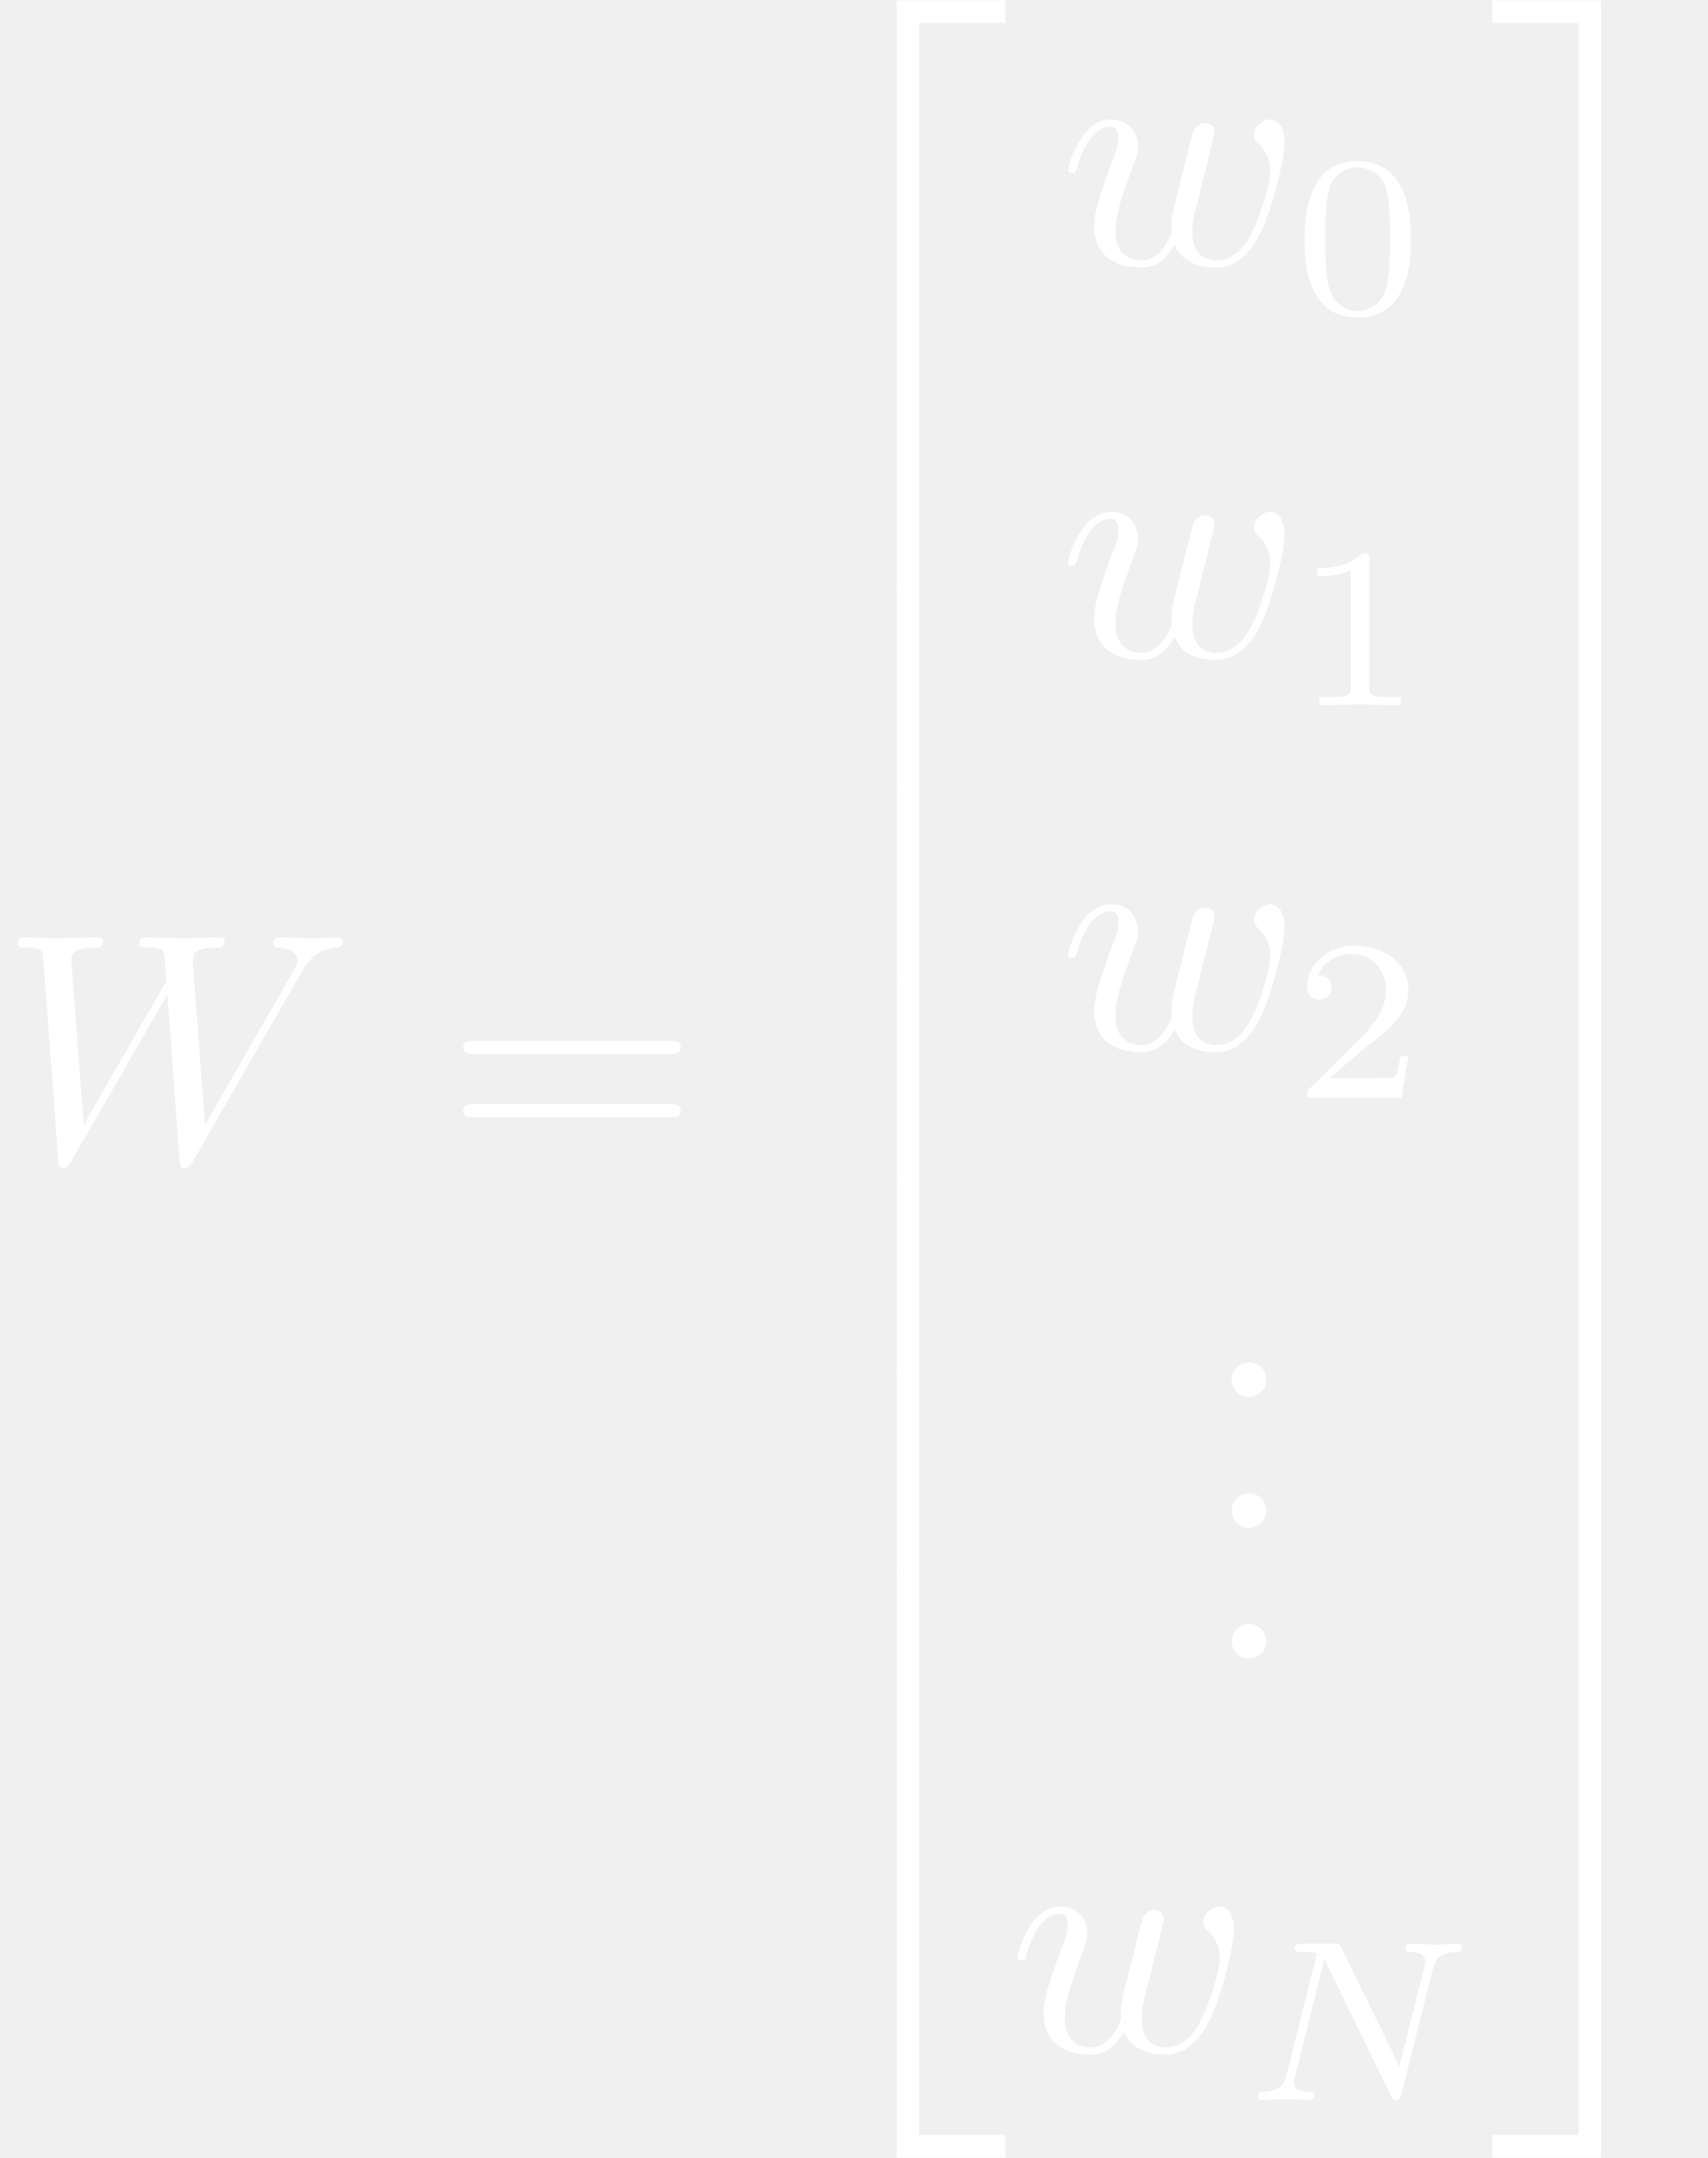
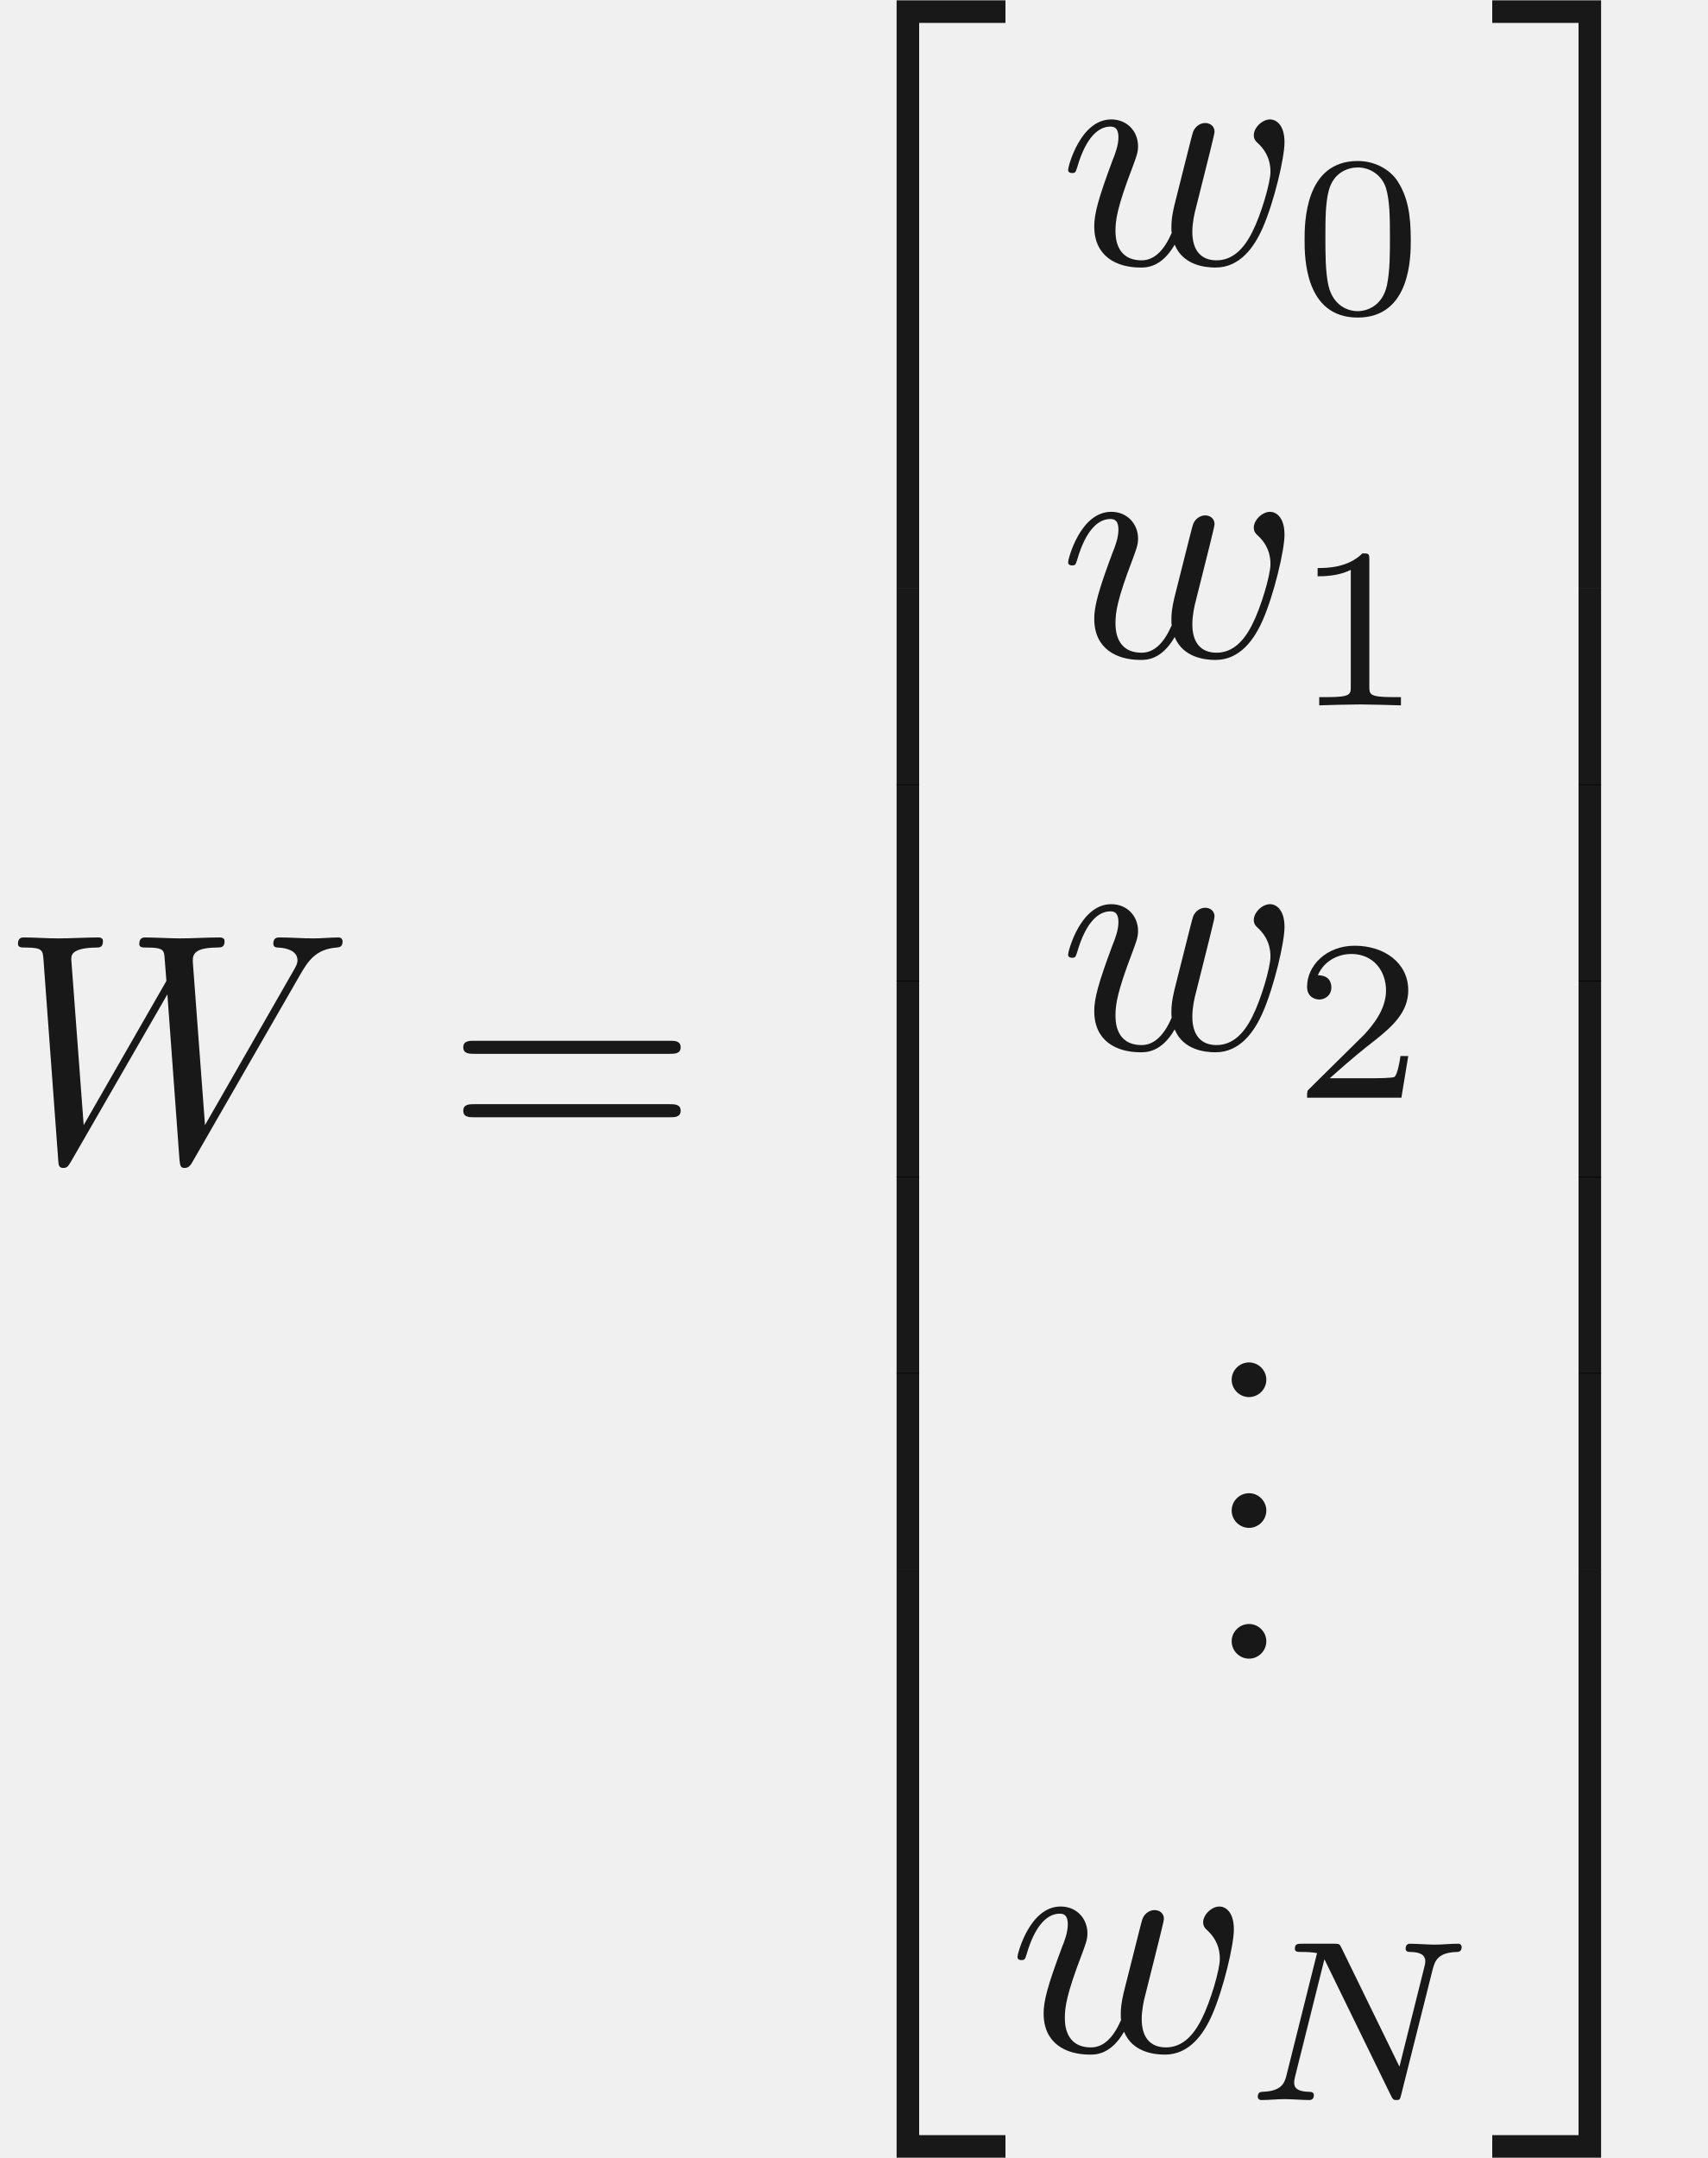
- <svg xmlns="http://www.w3.org/2000/svg" xmlns:ns1="http://github.com/leegao/readme2tex/" xmlns:xlink="http://www.w3.org/1999/xlink" height="65.754pt" ns1:offset="0" version="1.1" viewBox="109.199 -60.715 52.049 65.754" width="52.049pt">
+ <svg xmlns="http://www.w3.org/2000/svg" xmlns:ns1="http://github.com/leegao/readme2tex/" xmlns:xlink="http://www.w3.org/1999/xlink" version="1.1" width="52.049pt" height="65.754pt" viewBox="109.199 -60.715 52.049 65.754" ns1:offset="0">
  <defs>
-     <path d="M5.816 -4.003C5.886 -4.268 5.998 -4.498 6.555 -4.512C6.59 -4.512 6.695 -4.519 6.695 -4.666C6.695 -4.707 6.66 -4.763 6.59 -4.763C6.36 -4.763 6.102 -4.735 5.865 -4.735C5.698 -4.735 5.293 -4.763 5.126 -4.763C5.091 -4.763 4.986 -4.763 4.986 -4.61C4.986 -4.519 5.077 -4.512 5.14 -4.512C5.467 -4.505 5.586 -4.4 5.586 -4.226C5.586 -4.17 5.579 -4.135 5.558 -4.059L4.798 -1.018L3.027 -4.645C2.971 -4.763 2.957 -4.763 2.79 -4.763H1.834C1.702 -4.763 1.611 -4.763 1.611 -4.61C1.611 -4.512 1.695 -4.512 1.841 -4.512S2.141 -4.505 2.287 -4.477L1.353 -0.746C1.29 -0.481 1.172 -0.272 0.628 -0.251C0.579 -0.251 0.481 -0.244 0.481 -0.105C0.481 -0.028 0.537 0 0.586 0C0.816 0 1.074 -0.028 1.311 -0.028C1.478 -0.028 1.883 0 2.05 0C2.12 0 2.19 -0.035 2.19 -0.146C2.19 -0.244 2.106 -0.251 2.029 -0.251C1.59 -0.265 1.59 -0.446 1.59 -0.544C1.59 -0.572 1.59 -0.607 1.618 -0.718L2.511 -4.289L4.547 -0.119C4.603 -0.007 4.631 0 4.7 0C4.812 0 4.812 -0.021 4.847 -0.146L5.816 -4.003Z" id="g1-78" />
-     <path d="M1.913 -0.528C1.913 -0.817 1.674 -1.056 1.385 -1.056S0.857 -0.817 0.857 -0.528S1.096 0 1.385 0S1.913 -0.239 1.913 -0.528Z" id="g2-46" />
-     <path d="M6.844 -3.258C6.994 -3.258 7.183 -3.258 7.183 -3.457S6.994 -3.656 6.854 -3.656H0.887C0.747 -3.656 0.558 -3.656 0.558 -3.457S0.747 -3.258 0.897 -3.258H6.844ZM6.854 -1.325C6.994 -1.325 7.183 -1.325 7.183 -1.524S6.994 -1.724 6.844 -1.724H0.897C0.747 -1.724 0.558 -1.724 0.558 -1.524S0.747 -1.325 0.887 -1.325H6.854Z" id="g2-61" />
-     <path d="M9.136 -5.649C9.385 -6.087 9.624 -6.446 10.252 -6.496C10.341 -6.506 10.441 -6.506 10.441 -6.695C10.441 -6.735 10.401 -6.804 10.321 -6.804C10.082 -6.804 9.803 -6.775 9.554 -6.775C9.215 -6.775 8.847 -6.804 8.518 -6.804C8.458 -6.804 8.329 -6.804 8.329 -6.615C8.329 -6.506 8.418 -6.496 8.478 -6.496C8.717 -6.486 9.066 -6.406 9.066 -6.107C9.066 -5.998 9.016 -5.918 8.936 -5.778L6.247 -1.086L5.878 -6.027C5.868 -6.227 5.848 -6.486 6.575 -6.496C6.745 -6.496 6.844 -6.496 6.844 -6.695C6.844 -6.795 6.735 -6.804 6.695 -6.804C6.296 -6.804 5.878 -6.775 5.479 -6.775C5.25 -6.775 4.663 -6.804 4.433 -6.804C4.374 -6.804 4.244 -6.804 4.244 -6.605C4.244 -6.496 4.344 -6.496 4.483 -6.496C4.922 -6.496 4.991 -6.436 5.011 -6.247L5.071 -5.479L2.55 -1.086L2.172 -6.137C2.172 -6.257 2.172 -6.486 2.929 -6.496C3.029 -6.496 3.138 -6.496 3.138 -6.695C3.138 -6.804 3.019 -6.804 2.999 -6.804C2.6 -6.804 2.182 -6.775 1.773 -6.775C1.425 -6.775 1.066 -6.804 0.727 -6.804C0.677 -6.804 0.548 -6.804 0.548 -6.615C0.548 -6.496 0.638 -6.496 0.797 -6.496C1.295 -6.496 1.305 -6.406 1.325 -6.127L1.773 -0.04C1.783 0.139 1.793 0.219 1.933 0.219C2.052 0.219 2.082 0.159 2.172 0.01L5.101 -5.071L5.469 -0.04C5.489 0.169 5.509 0.219 5.629 0.219C5.758 0.219 5.818 0.12 5.868 0.03L9.136 -5.649Z" id="g0-87" />
-     <path d="M4.603 -3.377C4.653 -3.597 4.752 -3.965 4.752 -4.025C4.752 -4.204 4.613 -4.294 4.463 -4.294C4.344 -4.294 4.164 -4.214 4.095 -4.015C4.065 -3.945 3.597 -2.042 3.527 -1.783C3.457 -1.484 3.437 -1.305 3.437 -1.126C3.437 -1.016 3.437 -0.996 3.447 -0.946C3.218 -0.418 2.919 -0.11 2.531 -0.11C1.733 -0.11 1.733 -0.847 1.733 -1.016C1.733 -1.335 1.783 -1.724 2.252 -2.949C2.361 -3.248 2.421 -3.387 2.421 -3.587C2.421 -4.035 2.092 -4.403 1.604 -4.403C0.658 -4.403 0.289 -2.959 0.289 -2.869C0.289 -2.77 0.389 -2.77 0.408 -2.77C0.508 -2.77 0.518 -2.79 0.568 -2.949C0.837 -3.875 1.225 -4.184 1.574 -4.184C1.664 -4.184 1.823 -4.174 1.823 -3.856C1.823 -3.606 1.714 -3.328 1.644 -3.158C1.205 -1.983 1.086 -1.524 1.086 -1.146C1.086 -0.239 1.753 0.11 2.501 0.11C2.67 0.11 3.138 0.11 3.537 -0.588C3.796 0.05 4.483 0.11 4.782 0.11C5.529 0.11 5.968 -0.518 6.227 -1.116C6.565 -1.893 6.884 -3.228 6.884 -3.706C6.884 -4.254 6.615 -4.403 6.446 -4.403C6.197 -4.403 5.948 -4.144 5.948 -3.925C5.948 -3.796 6.007 -3.736 6.097 -3.656C6.207 -3.547 6.456 -3.288 6.456 -2.809C6.456 -2.471 6.167 -1.494 5.908 -0.986C5.649 -0.458 5.3 -0.11 4.812 -0.11C4.344 -0.11 4.075 -0.408 4.075 -0.976C4.075 -1.255 4.144 -1.564 4.184 -1.704L4.603 -3.377Z" id="g0-119" />
-     <path d="M3.248 17.534H3.935V0.299H6.565V-0.389H3.248V17.534Z" id="g4-50" />
-     <path d="M2.7 17.534H3.387V-0.389H0.07V0.299H2.7V17.534Z" id="g4-51" />
-     <path d="M3.248 17.524H6.565V16.837H3.935V-0.399H3.248V17.524Z" id="g4-52" />
-     <path d="M2.7 16.837H0.07V17.524H3.387V-0.399H2.7V16.837Z" id="g4-53" />
-     <path d="M3.248 5.988H3.935V-0.01H3.248V5.988Z" id="g4-54" />
-     <path d="M2.7 5.988H3.387V-0.01H2.7V5.988Z" id="g4-55" />
-     <path d="M3.599 -2.225C3.599 -2.992 3.508 -3.543 3.187 -4.031C2.971 -4.352 2.538 -4.631 1.981 -4.631C0.363 -4.631 0.363 -2.727 0.363 -2.225S0.363 0.139 1.981 0.139S3.599 -1.723 3.599 -2.225ZM1.981 -0.056C1.66 -0.056 1.234 -0.244 1.095 -0.816C0.997 -1.227 0.997 -1.799 0.997 -2.315C0.997 -2.824 0.997 -3.354 1.102 -3.738C1.248 -4.289 1.695 -4.435 1.981 -4.435C2.357 -4.435 2.72 -4.205 2.845 -3.801C2.957 -3.424 2.964 -2.922 2.964 -2.315C2.964 -1.799 2.964 -1.283 2.873 -0.844C2.734 -0.209 2.26 -0.056 1.981 -0.056Z" id="g3-48" />
-     <path d="M2.336 -4.435C2.336 -4.624 2.322 -4.631 2.127 -4.631C1.681 -4.191 1.046 -4.184 0.76 -4.184V-3.933C0.928 -3.933 1.388 -3.933 1.771 -4.129V-0.572C1.771 -0.342 1.771 -0.251 1.074 -0.251H0.809V0C0.934 -0.007 1.792 -0.028 2.05 -0.028C2.267 -0.028 3.145 -0.007 3.299 0V-0.251H3.034C2.336 -0.251 2.336 -0.342 2.336 -0.572V-4.435Z" id="g3-49" />
-     <path d="M3.522 -1.269H3.285C3.264 -1.116 3.194 -0.704 3.103 -0.635C3.048 -0.593 2.511 -0.593 2.413 -0.593H1.13C1.862 -1.241 2.106 -1.437 2.525 -1.764C3.041 -2.176 3.522 -2.608 3.522 -3.271C3.522 -4.115 2.783 -4.631 1.89 -4.631C1.025 -4.631 0.439 -4.024 0.439 -3.382C0.439 -3.027 0.739 -2.992 0.809 -2.992C0.976 -2.992 1.179 -3.11 1.179 -3.361C1.179 -3.487 1.13 -3.731 0.767 -3.731C0.983 -4.226 1.458 -4.38 1.785 -4.38C2.483 -4.38 2.845 -3.836 2.845 -3.271C2.845 -2.664 2.413 -2.183 2.19 -1.932L0.509 -0.272C0.439 -0.209 0.439 -0.195 0.439 0H3.313L3.522 -1.269Z" id="g3-50" />
+     <path id="g2-46" d="M1.913-.528C1.913-.817 1.674-1.056 1.385-1.056S.857-.817 .857-.528S1.096 0 1.385 0S1.913-.239 1.913-.528Z" />
+     <path id="g2-61" d="M6.844-3.258C6.994-3.258 7.183-3.258 7.183-3.457S6.994-3.656 6.854-3.656H.887C.747-3.656 .558-3.656 .558-3.457S.747-3.258 .897-3.258H6.844ZM6.854-1.325C6.994-1.325 7.183-1.325 7.183-1.524S6.994-1.724 6.844-1.724H.897C.747-1.724 .558-1.724 .558-1.524S.747-1.325 .887-1.325H6.854Z" />
+     <path id="g0-87" d="M9.136-5.649C9.385-6.087 9.624-6.446 10.252-6.496C10.341-6.506 10.441-6.506 10.441-6.695C10.441-6.735 10.401-6.804 10.321-6.804C10.082-6.804 9.803-6.775 9.554-6.775C9.215-6.775 8.847-6.804 8.518-6.804C8.458-6.804 8.329-6.804 8.329-6.615C8.329-6.506 8.418-6.496 8.478-6.496C8.717-6.486 9.066-6.406 9.066-6.107C9.066-5.998 9.016-5.918 8.936-5.778L6.247-1.086L5.878-6.027C5.868-6.227 5.848-6.486 6.575-6.496C6.745-6.496 6.844-6.496 6.844-6.695C6.844-6.795 6.735-6.804 6.695-6.804C6.296-6.804 5.878-6.775 5.479-6.775C5.25-6.775 4.663-6.804 4.433-6.804C4.374-6.804 4.244-6.804 4.244-6.605C4.244-6.496 4.344-6.496 4.483-6.496C4.922-6.496 4.991-6.436 5.011-6.247L5.071-5.479L2.55-1.086L2.172-6.137C2.172-6.257 2.172-6.486 2.929-6.496C3.029-6.496 3.138-6.496 3.138-6.695C3.138-6.804 3.019-6.804 2.999-6.804C2.6-6.804 2.182-6.775 1.773-6.775C1.425-6.775 1.066-6.804 .727-6.804C.677-6.804 .548-6.804 .548-6.615C.548-6.496 .638-6.496 .797-6.496C1.295-6.496 1.305-6.406 1.325-6.127L1.773-.04C1.783 .139 1.793 .219 1.933 .219C2.052 .219 2.082 .159 2.172 .01L5.101-5.071L5.469-.04C5.489 .169 5.509 .219 5.629 .219C5.758 .219 5.818 .12 5.868 .03L9.136-5.649Z" />
+     <path id="g0-119" d="M4.603-3.377C4.653-3.597 4.752-3.965 4.752-4.025C4.752-4.204 4.613-4.294 4.463-4.294C4.344-4.294 4.164-4.214 4.095-4.015C4.065-3.945 3.597-2.042 3.527-1.783C3.457-1.484 3.437-1.305 3.437-1.126C3.437-1.016 3.437-.996 3.447-.946C3.218-.418 2.919-.11 2.531-.11C1.733-.11 1.733-.847 1.733-1.016C1.733-1.335 1.783-1.724 2.252-2.949C2.361-3.248 2.421-3.387 2.421-3.587C2.421-4.035 2.092-4.403 1.604-4.403C.658-4.403 .289-2.959 .289-2.869C.289-2.77 .389-2.77 .408-2.77C.508-2.77 .518-2.79 .568-2.949C.837-3.875 1.225-4.184 1.574-4.184C1.664-4.184 1.823-4.174 1.823-3.856C1.823-3.606 1.714-3.328 1.644-3.158C1.205-1.983 1.086-1.524 1.086-1.146C1.086-.239 1.753 .11 2.501 .11C2.67 .11 3.138 .11 3.537-.588C3.796 .05 4.483 .11 4.782 .11C5.529 .11 5.968-.518 6.227-1.116C6.565-1.893 6.884-3.228 6.884-3.706C6.884-4.254 6.615-4.403 6.446-4.403C6.197-4.403 5.948-4.144 5.948-3.925C5.948-3.796 6.007-3.736 6.097-3.656C6.207-3.547 6.456-3.288 6.456-2.809C6.456-2.471 6.167-1.494 5.908-.986C5.649-.458 5.3-.11 4.812-.11C4.344-.11 4.075-.408 4.075-.976C4.075-1.255 4.144-1.564 4.184-1.704L4.603-3.377Z" />
+     <path id="g4-50" d="M3.248 17.534H3.935V.299H6.565V-.389H3.248V17.534Z" />
+     <path id="g4-51" d="M2.7 17.534H3.387V-.389H.07V.299H2.7V17.534Z" />
+     <path id="g4-52" d="M3.248 17.524H6.565V16.837H3.935V-.399H3.248V17.524Z" />
+     <path id="g4-53" d="M2.7 16.837H.07V17.524H3.387V-.399H2.7V16.837Z" />
+     <path id="g4-54" d="M3.248 5.988H3.935V-.01H3.248V5.988Z" />
+     <path id="g4-55" d="M2.7 5.988H3.387V-.01H2.7V5.988Z" />
+     <path id="g3-48" d="M3.599-2.225C3.599-2.992 3.508-3.543 3.187-4.031C2.971-4.352 2.538-4.631 1.981-4.631C.363-4.631 .363-2.727 .363-2.225S.363 .139 1.981 .139S3.599-1.723 3.599-2.225ZM1.981-.056C1.66-.056 1.234-.244 1.095-.816C.997-1.227 .997-1.799 .997-2.315C.997-2.824 .997-3.354 1.102-3.738C1.248-4.289 1.695-4.435 1.981-4.435C2.357-4.435 2.72-4.205 2.845-3.801C2.957-3.424 2.964-2.922 2.964-2.315C2.964-1.799 2.964-1.283 2.873-.844C2.734-.209 2.26-.056 1.981-.056Z" />
+     <path id="g3-49" d="M2.336-4.435C2.336-4.624 2.322-4.631 2.127-4.631C1.681-4.191 1.046-4.184 .76-4.184V-3.933C.928-3.933 1.388-3.933 1.771-4.129V-.572C1.771-.342 1.771-.251 1.074-.251H.809V0C.934-.007 1.792-.028 2.05-.028C2.267-.028 3.145-.007 3.299 0V-.251H3.034C2.336-.251 2.336-.342 2.336-.572V-4.435Z" />
+     <path id="g3-50" d="M3.522-1.269H3.285C3.264-1.116 3.194-.704 3.103-.635C3.048-.593 2.511-.593 2.413-.593H1.13C1.862-1.241 2.106-1.437 2.525-1.764C3.041-2.176 3.522-2.608 3.522-3.271C3.522-4.115 2.783-4.631 1.89-4.631C1.025-4.631 .439-4.024 .439-3.382C.439-3.027 .739-2.992 .809-2.992C.976-2.992 1.179-3.11 1.179-3.361C1.179-3.487 1.13-3.731 .767-3.731C.983-4.226 1.458-4.38 1.785-4.38C2.483-4.38 2.845-3.836 2.845-3.271C2.845-2.664 2.413-2.183 2.19-1.932L.509-.272C.439-.209 .439-.195 .439 0H3.313L3.522-1.269Z" />
+     <path id="g1-78" d="M5.816-4.003C5.886-4.268 5.998-4.498 6.555-4.512C6.59-4.512 6.695-4.519 6.695-4.666C6.695-4.707 6.66-4.763 6.59-4.763C6.36-4.763 6.102-4.735 5.865-4.735C5.698-4.735 5.293-4.763 5.126-4.763C5.091-4.763 4.986-4.763 4.986-4.61C4.986-4.519 5.077-4.512 5.14-4.512C5.467-4.505 5.586-4.4 5.586-4.226C5.586-4.17 5.579-4.135 5.558-4.059L4.798-1.018L3.027-4.645C2.971-4.763 2.957-4.763 2.79-4.763H1.834C1.702-4.763 1.611-4.763 1.611-4.61C1.611-4.512 1.695-4.512 1.841-4.512S2.141-4.505 2.287-4.477L1.353-.746C1.29-.481 1.172-.272 .628-.251C.579-.251 .481-.244 .481-.105C.481-.028 .537 0 .586 0C.816 0 1.074-.028 1.311-.028C1.478-.028 1.883 0 2.05 0C2.12 0 2.19-.035 2.19-.146C2.19-.244 2.106-.251 2.029-.251C1.59-.265 1.59-.446 1.59-.544C1.59-.572 1.59-.607 1.618-.718L2.511-4.289L4.547-.119C4.603-.007 4.631 0 4.7 0C4.812 0 4.812-.021 4.847-.146L5.816-4.003Z" />
  </defs>
-   <g fill-opacity="1" id="page1" fill="#FFFFFF">
+   <g id="page1" fill-opacity="0.9">
    <use x="109.199" y="-25.347" xlink:href="#g0-87" />
    <use x="122.759" y="-25.347" xlink:href="#g2-61" />
    <use x="133.275" y="-60.316" xlink:href="#g4-50" />
    <use x="133.275" y="-42.782" xlink:href="#g4-54" />
    <use x="133.275" y="-36.804" xlink:href="#g4-54" />
    <use x="133.275" y="-30.827" xlink:href="#g4-54" />
    <use x="133.275" y="-24.849" xlink:href="#g4-54" />
    <use x="133.275" y="-18.871" xlink:href="#g4-54" />
    <use x="133.275" y="-12.495" xlink:href="#g4-52" />
    <use x="141.46" y="-52.673" xlink:href="#g0-119" />
    <use x="148.593" y="-51.178" xlink:href="#g3-48" />
    <use x="141.46" y="-40.717" xlink:href="#g0-119" />
    <use x="148.593" y="-39.223" xlink:href="#g3-49" />
    <use x="141.46" y="-28.762" xlink:href="#g0-119" />
    <use x="148.593" y="-27.268" xlink:href="#g3-50" />
    <use x="145.877" y="-18.146" xlink:href="#g2-46" />
    <use x="145.877" y="-14.161" xlink:href="#g2-46" />
    <use x="145.877" y="-10.176" xlink:href="#g2-46" />
    <use x="139.917" y="1.779" xlink:href="#g0-119" />
    <use x="147.049" y="3.273" xlink:href="#g1-78" />
    <use x="154.605" y="-60.316" xlink:href="#g4-51" />
    <use x="154.605" y="-42.782" xlink:href="#g4-55" />
    <use x="154.605" y="-36.804" xlink:href="#g4-55" />
    <use x="154.605" y="-30.827" xlink:href="#g4-55" />
    <use x="154.605" y="-24.849" xlink:href="#g4-55" />
    <use x="154.605" y="-18.871" xlink:href="#g4-55" />
    <use x="154.605" y="-12.495" xlink:href="#g4-53" />
  </g>
</svg>
